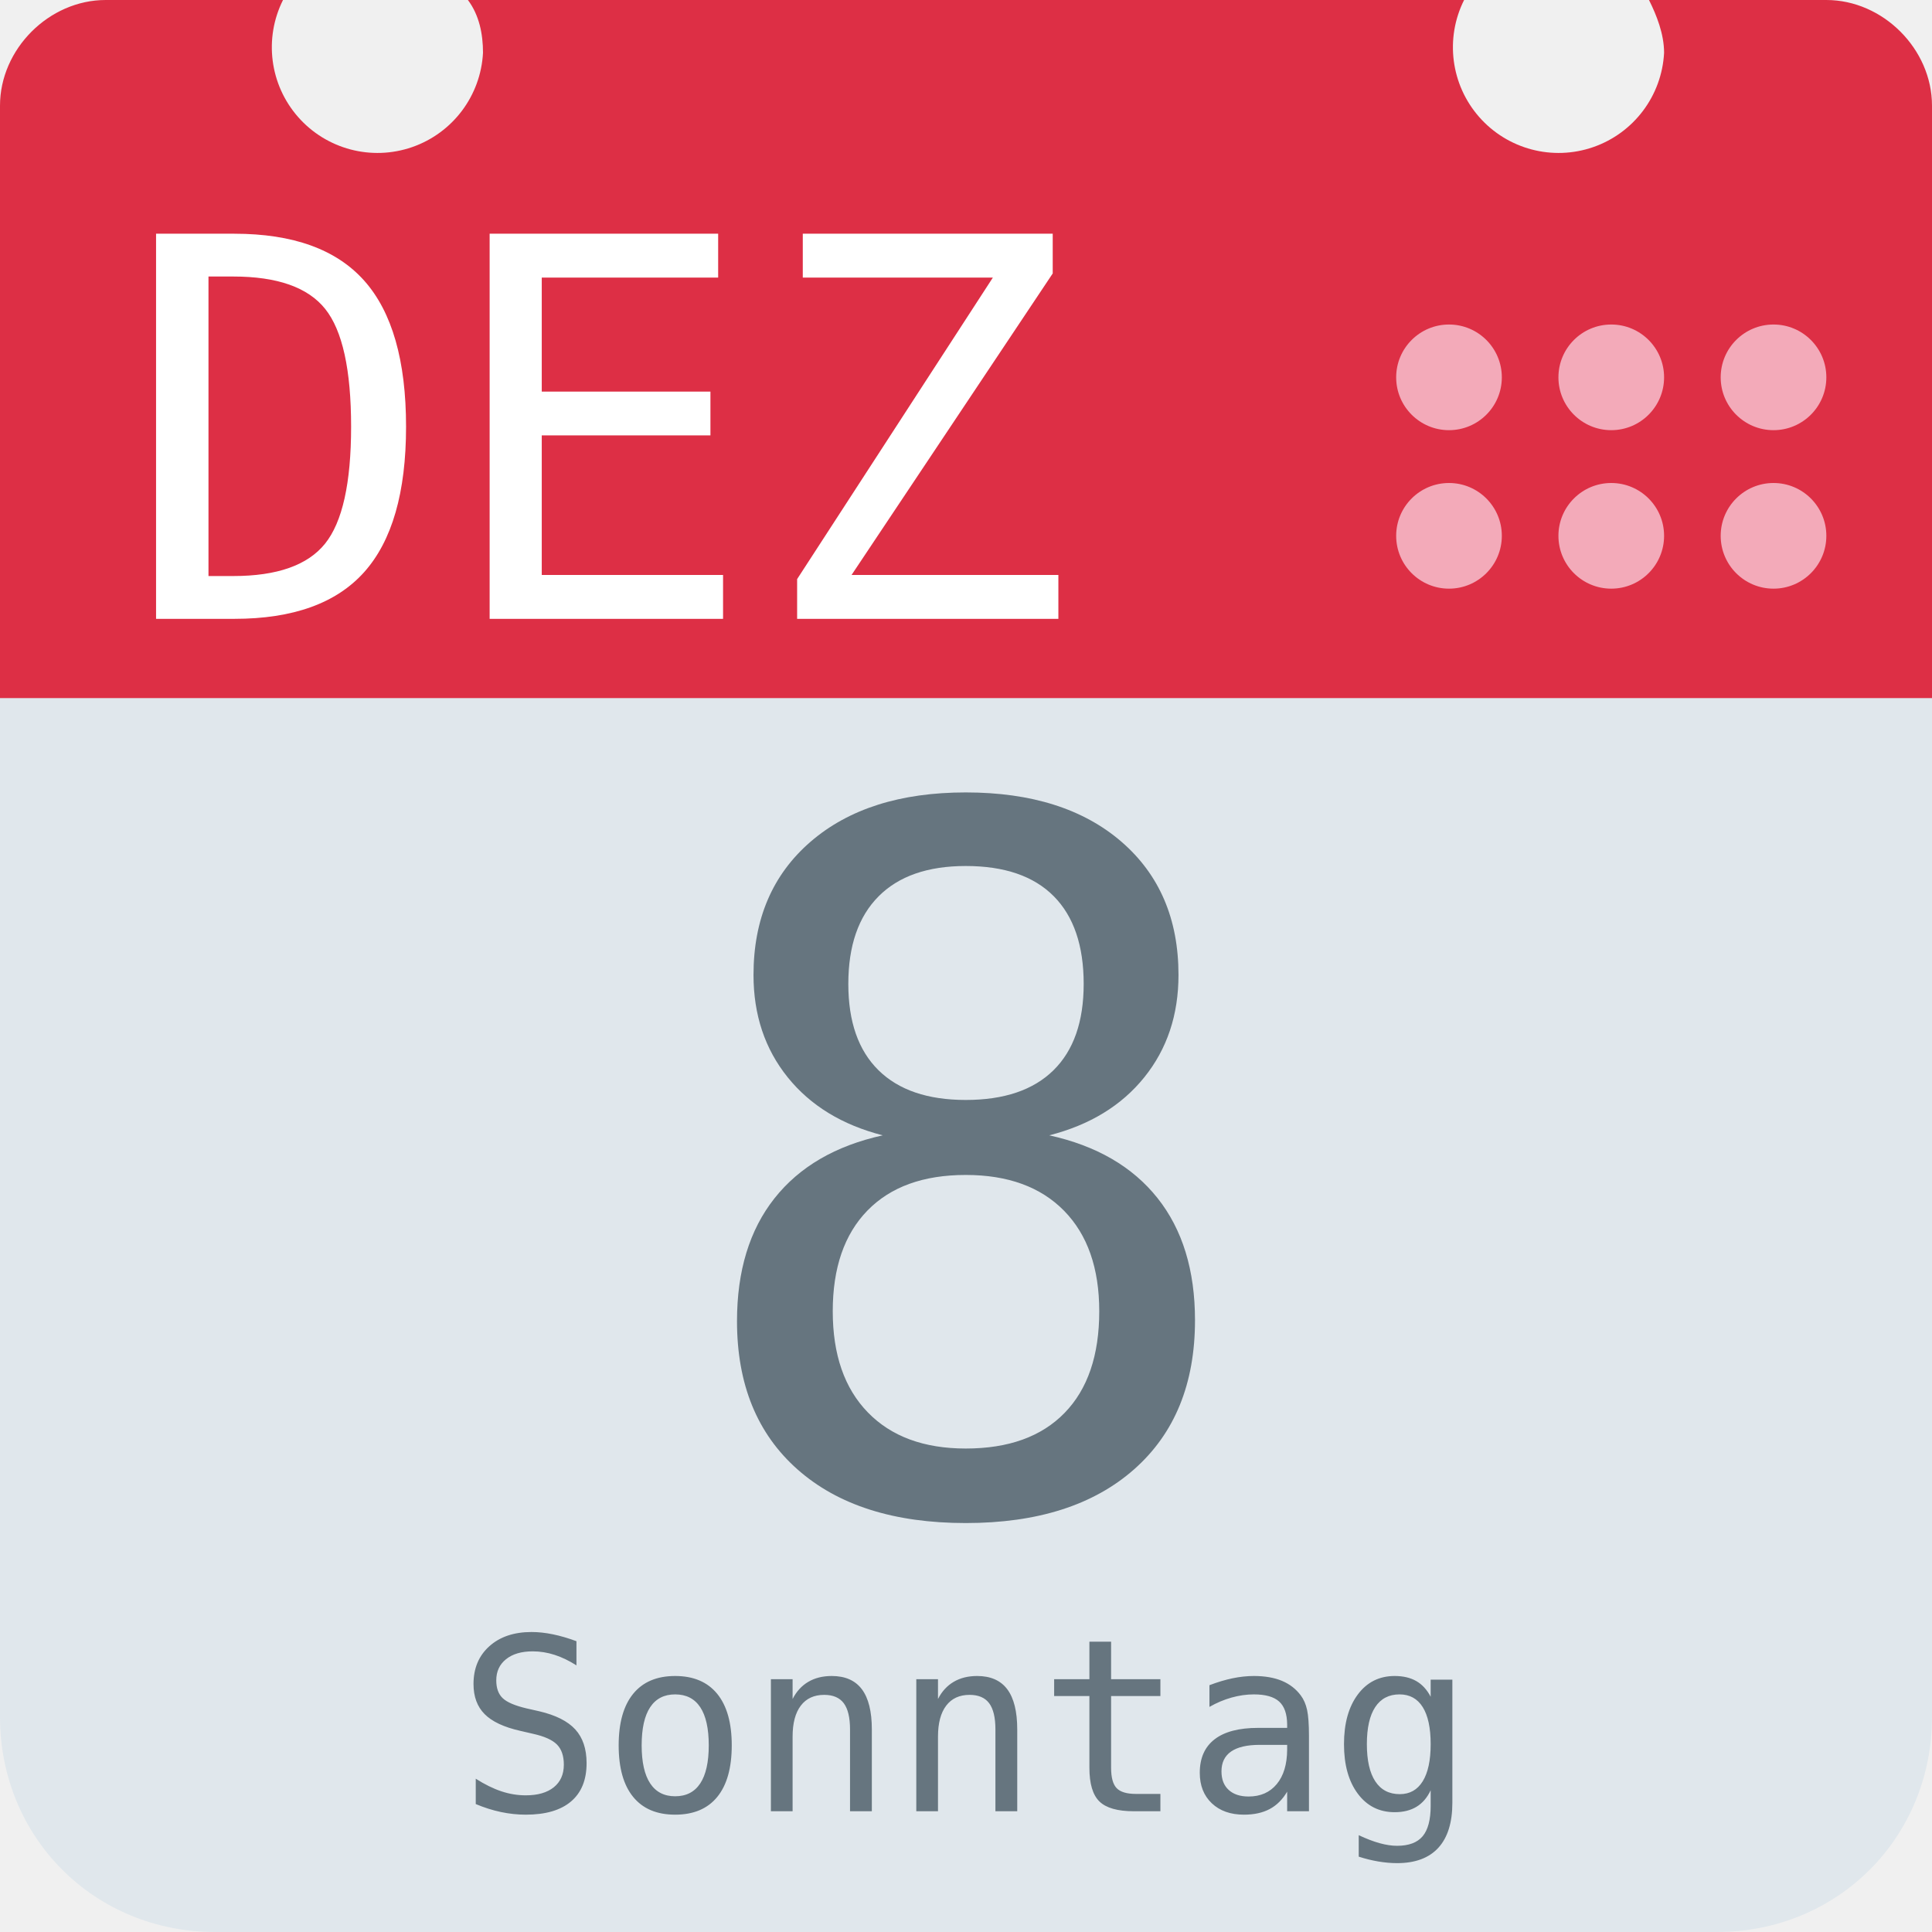
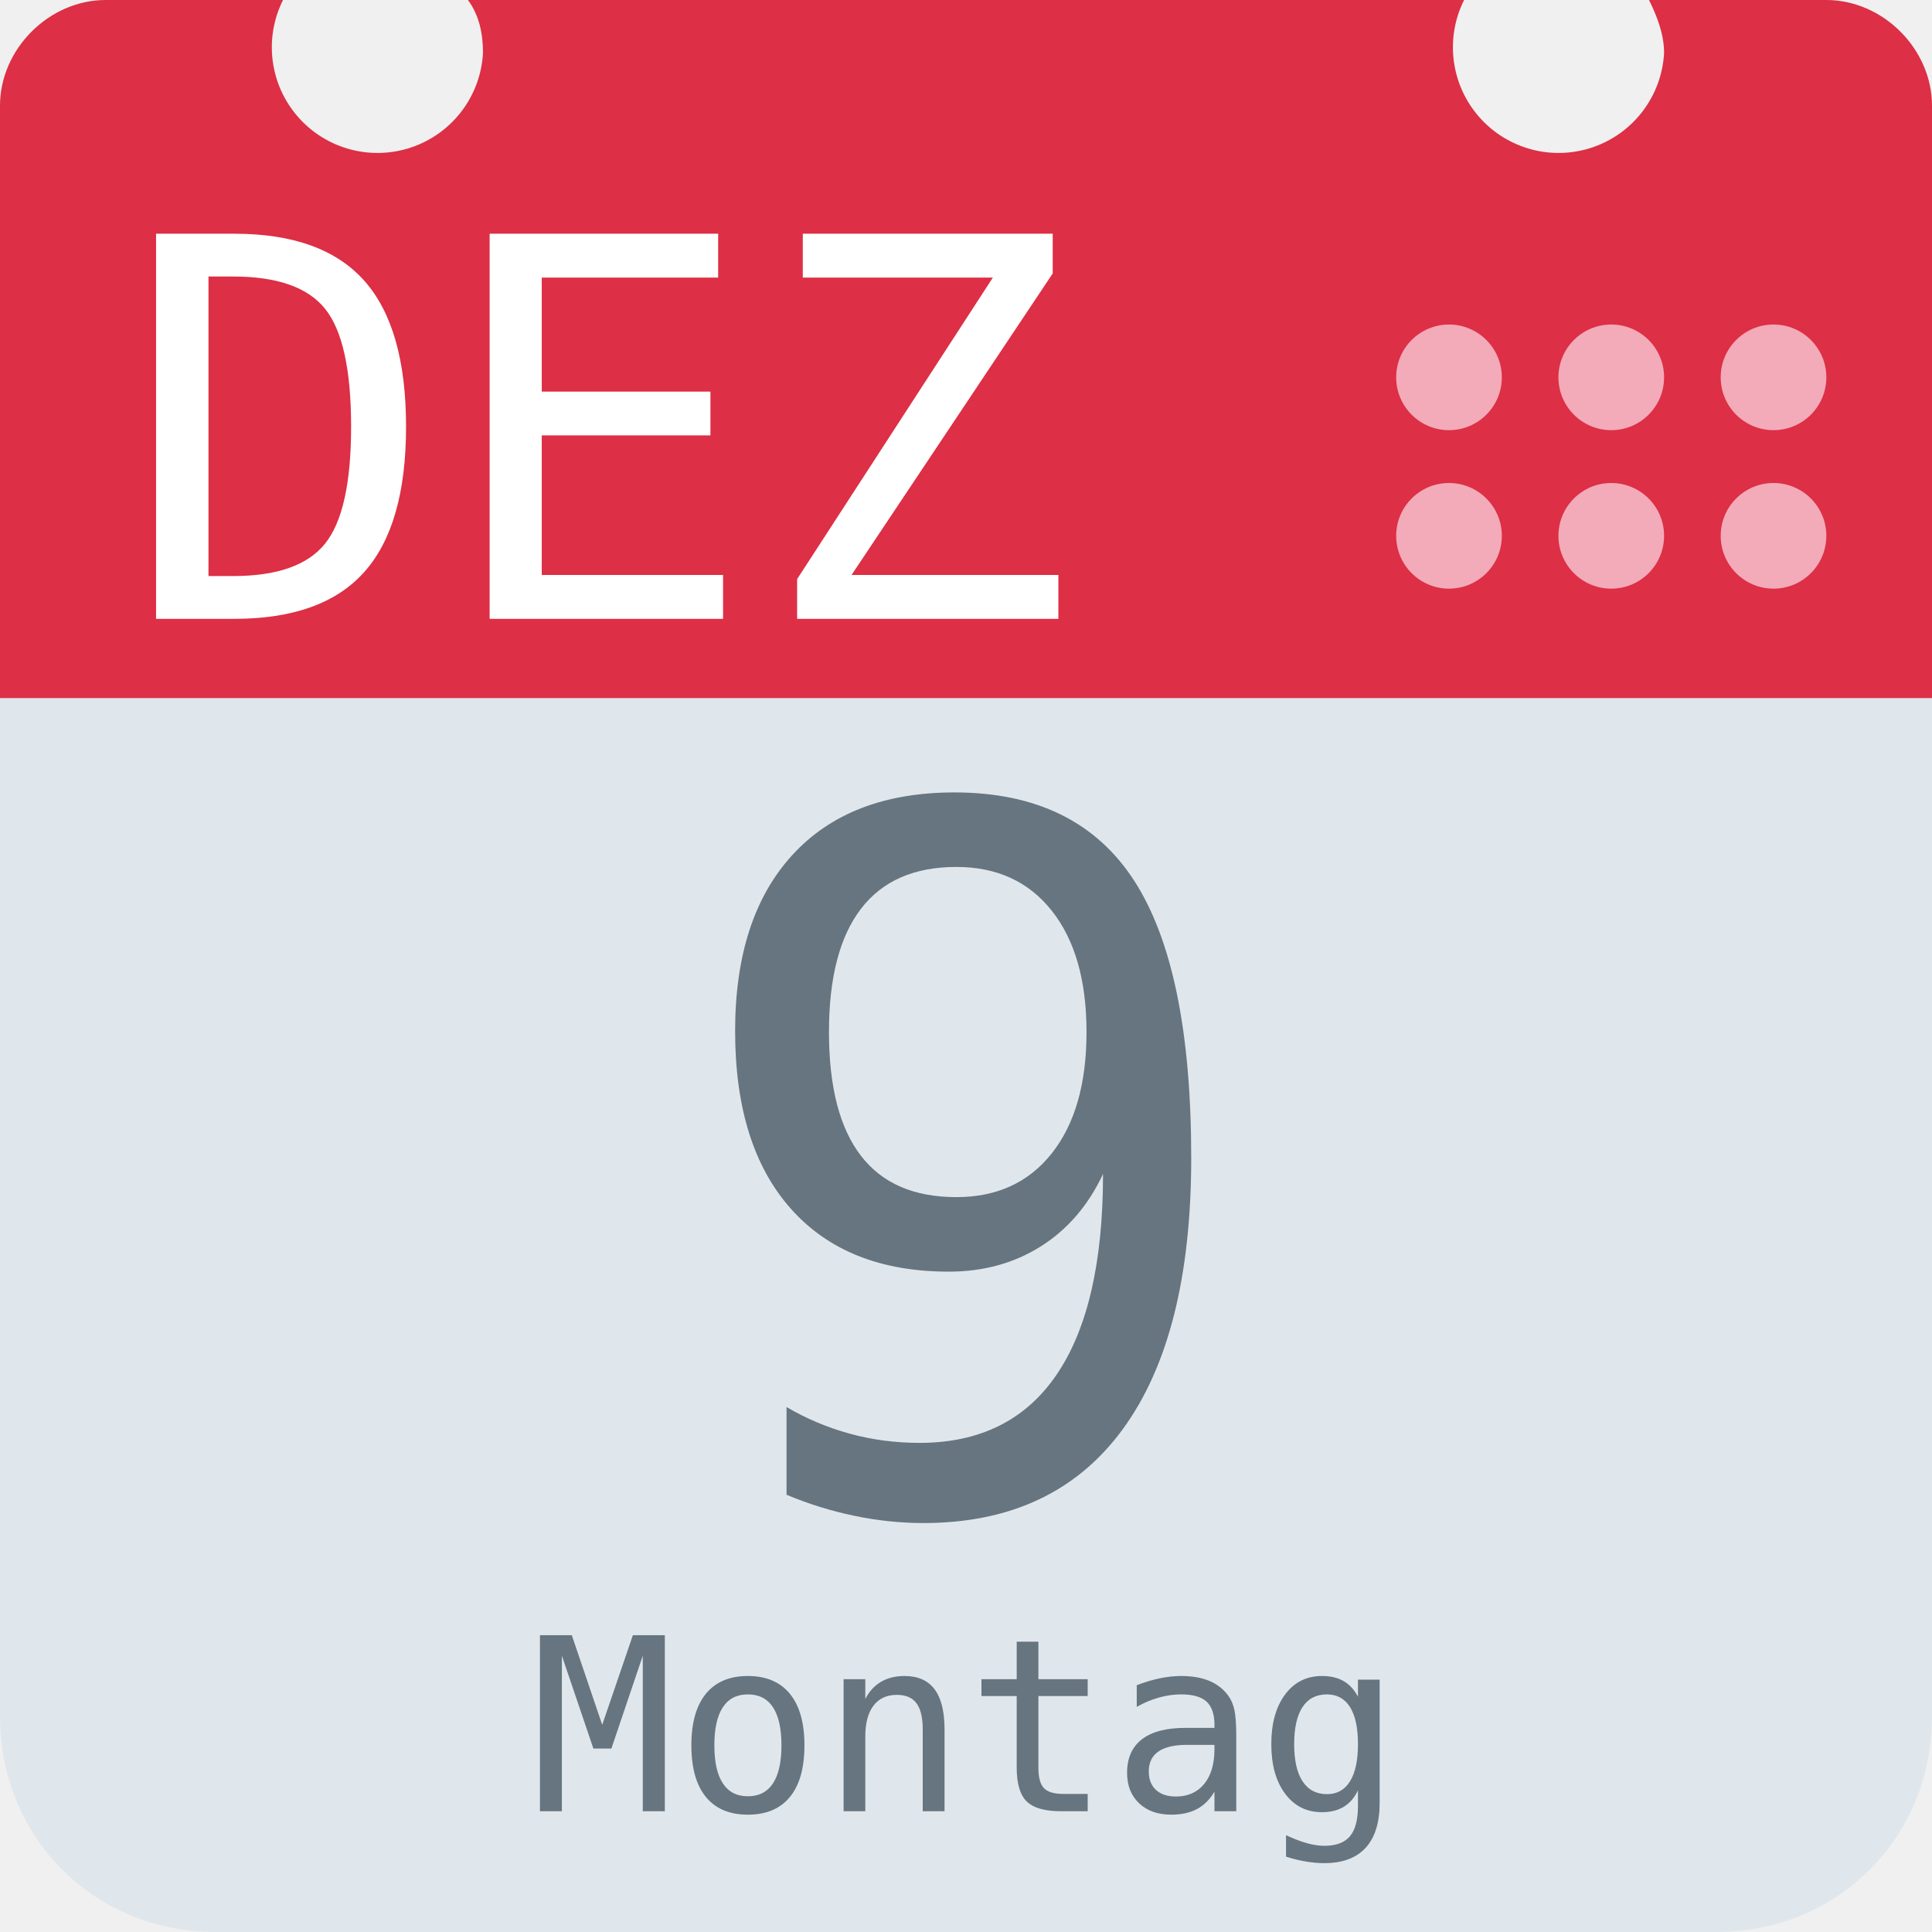
<svg xmlns="http://www.w3.org/2000/svg" aria-label="Calendar" role="img" viewBox="0 0 512 512">
  <path d="M512 455c0 32-25 57-57 57H57c-32 0-57-25-57-57V128c0-31 25-57 57-57h398c32 0 57 26 57 57z" fill="#e0e7ec" />
  <path d="M484 0h-47c2 4 4 9 4 14a28 28 0 1 1-53-14H124c3 4 4 9 4 14A28 28 0 1 1 75 0H28C13 0 0 13 0 28v157h512V28c0-15-13-28-28-28z" fill="#dd2f45" />
  <g fill="#f3aab9">
    <circle cx="470" cy="142" r="14" />
    <circle cx="470" cy="100" r="14" />
    <circle cx="427" cy="142" r="14" />
    <circle cx="427" cy="100" r="14" />
    <circle cx="384" cy="142" r="14" />
    <circle cx="384" cy="100" r="14" />
  </g>
  <text id="month" x="32" y="164" fill="#fff" font-family="monospace" font-size="140px" style="text-anchor: left">DEZ</text>
-   <text id="day" x="256" y="400" fill="#66757f" font-family="monospace" font-size="256px" style="text-anchor: middle">8</text>
-   <text id="weekday" x="256" y="480" fill="#66757f" font-family="monospace" font-size="64px" style="text-anchor: middle">Sonntag</text>
+   <text id="day" x="256" y="400" fill="#66757f" font-family="monospace" font-size="256px" style="text-anchor: middle">9</text>
+   <text id="weekday" x="256" y="480" fill="#66757f" font-family="monospace" font-size="64px" style="text-anchor: middle">Montag</text>
</svg>
